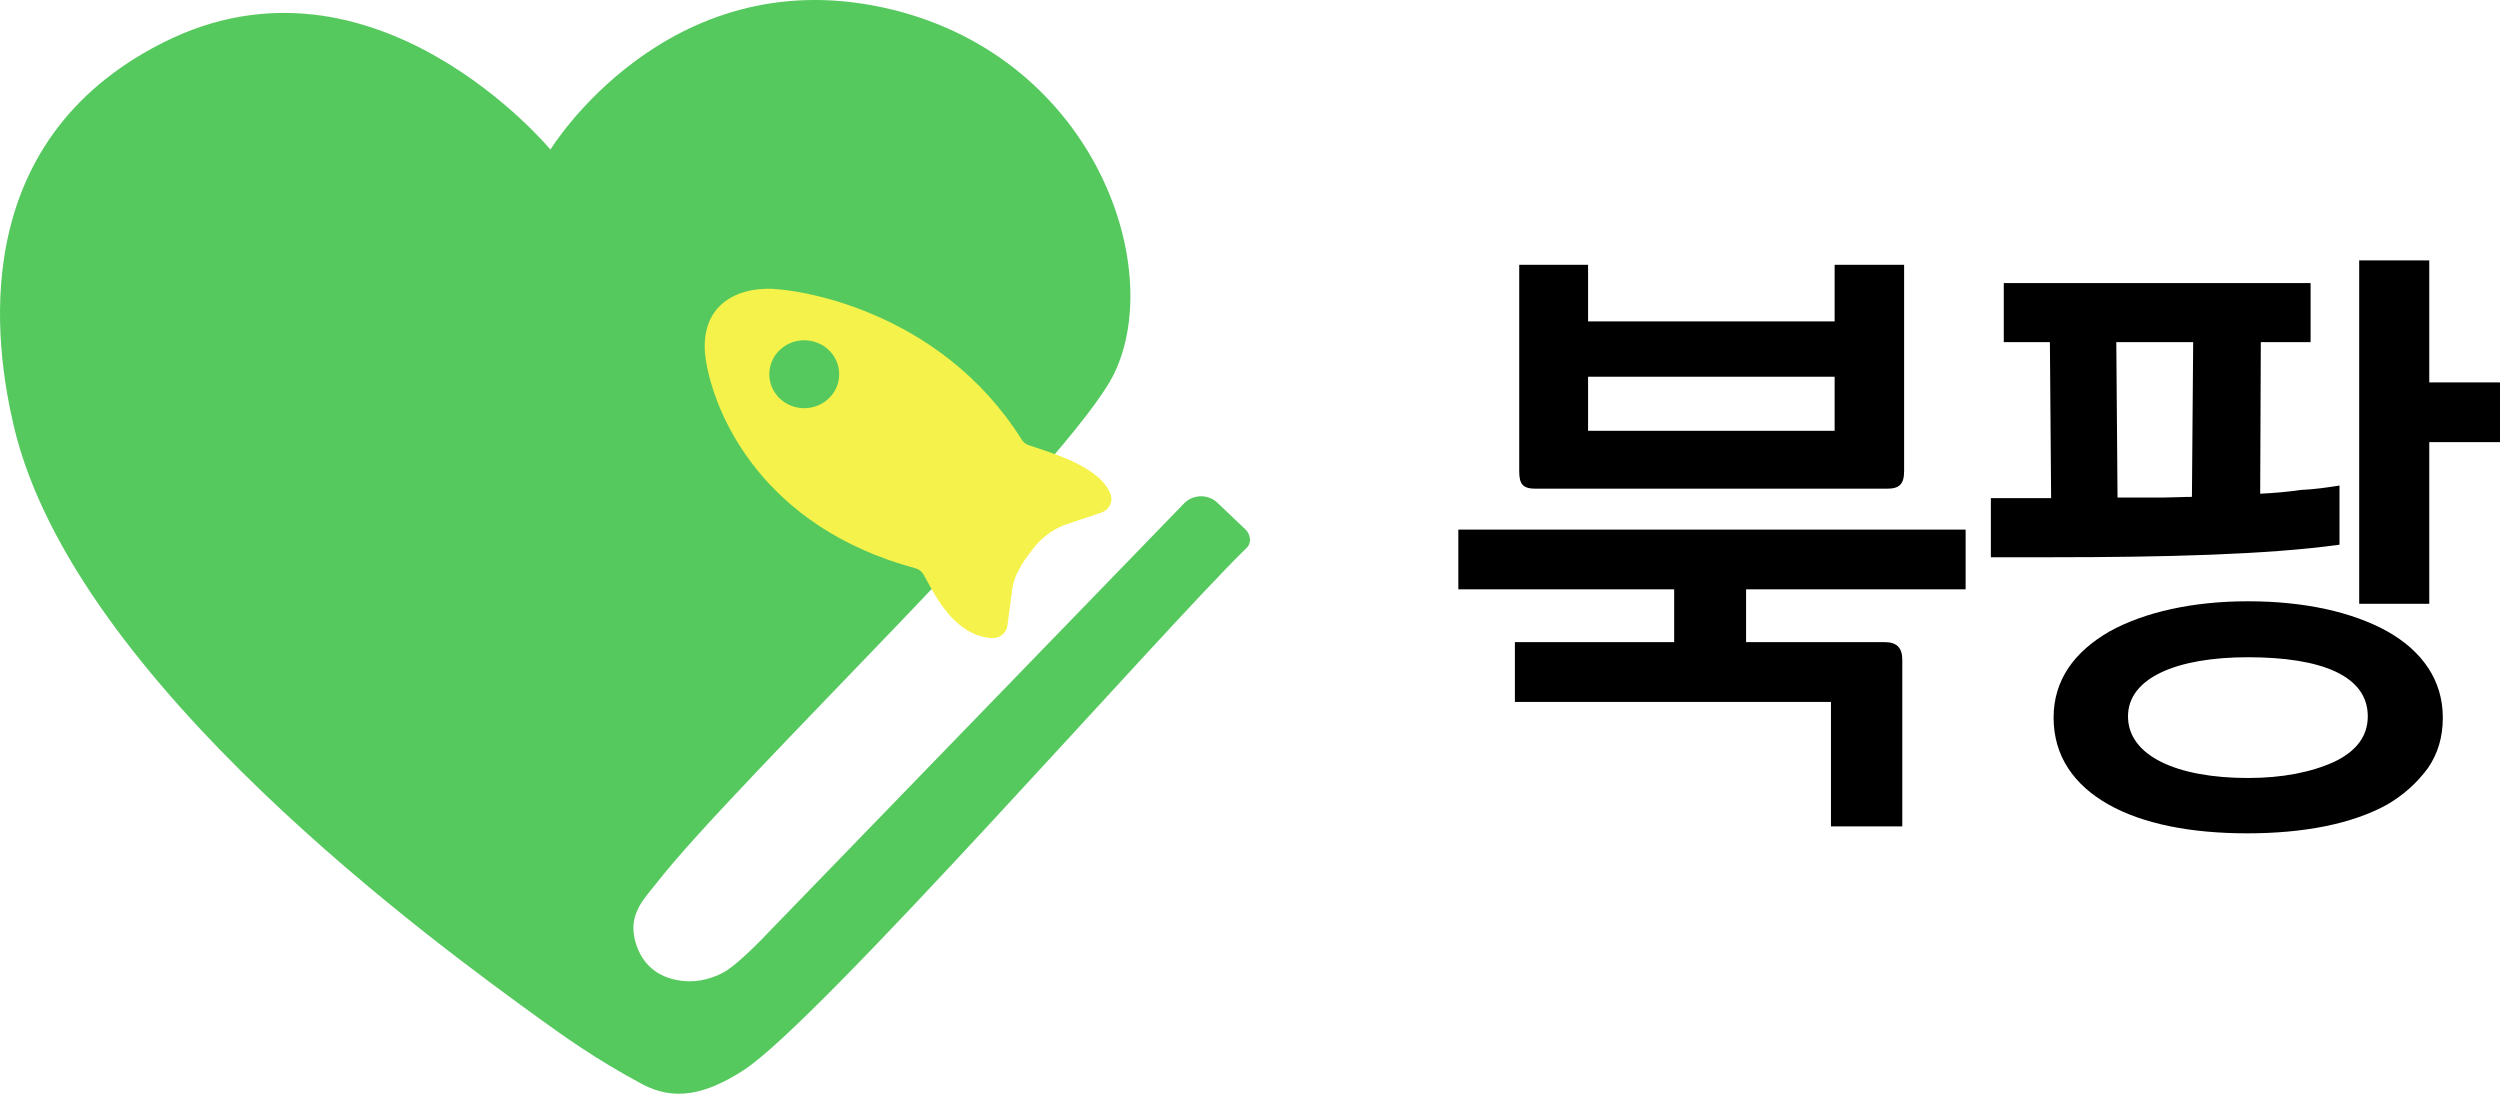
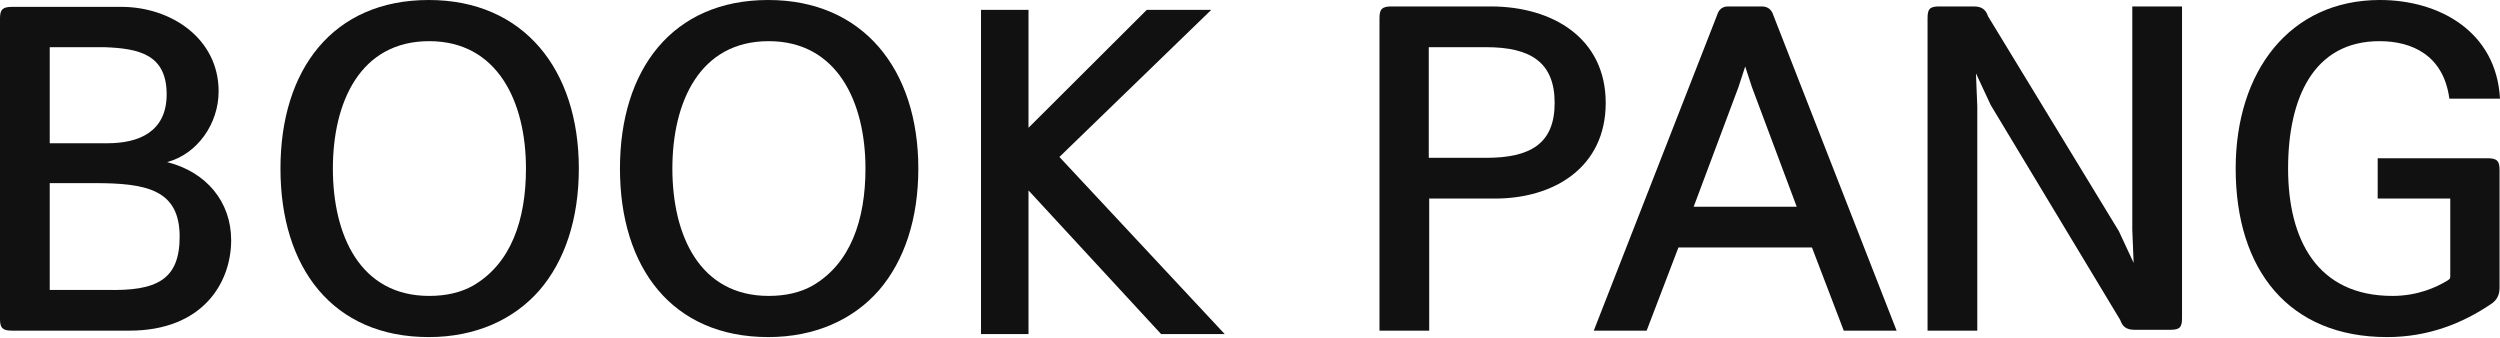
- <svg xmlns="http://www.w3.org/2000/svg" width="96" height="42" viewBox="0 0 96 42" fill="none">
-   <path d="M27.997 37.202C28.407 36.926 29.249 36.09 29.51 35.801L45.486 19.312C45.837 18.975 46.4 18.971 46.751 19.308L47.827 20.332C48.02 20.516 48.07 20.84 47.881 21.028C44.657 24.162 31.464 39.219 28.551 41.097C27.065 42.056 25.877 42.279 24.661 41.631C22.86 40.673 21.496 39.675 20.915 39.259C16.822 36.304 2.85 26.202 0.532 16.371C-0.184 13.328 -1.386 5.48 6.277 1.628C14.359 -2.434 21.136 5.743 21.136 5.743C21.136 5.743 25.575 -1.506 33.891 0.284C41.897 2.009 44.801 10.137 42.793 14.326C41.167 17.714 28.317 29.94 25.228 33.888C24.76 34.488 24.134 35.066 24.377 36.077C24.567 36.865 25.111 37.556 26.237 37.67C26.858 37.731 27.489 37.552 28.002 37.206L27.997 37.202Z" fill="#55C95D" />
-   <path d="M29.39 11.087C30.515 11.052 36.071 11.853 39.232 16.878C39.291 16.974 39.381 17.049 39.484 17.088C40.173 17.338 42.222 17.863 42.641 18.966C42.758 19.281 42.587 19.587 42.28 19.688L40.934 20.139C40.484 20.292 40.047 20.625 39.809 20.905L39.669 21.076C39.435 21.365 39.219 21.671 39.061 22.004C38.971 22.192 38.904 22.389 38.872 22.612L38.687 24.013C38.647 24.315 38.386 24.529 38.053 24.503C36.549 24.376 35.828 22.682 35.455 22.047C35.387 21.934 35.274 21.855 35.148 21.82C29.254 20.231 27.404 15.88 27.093 13.753C27.026 13.289 27.021 12.492 27.503 11.901C27.935 11.371 28.615 11.118 29.376 11.091L29.39 11.087Z" fill="#F5F34B" />
-   <path d="M30.883 15.675C31.624 15.675 32.225 15.091 32.225 14.371C32.225 13.65 31.624 13.066 30.883 13.066C30.142 13.066 29.541 13.65 29.541 14.371C29.541 15.091 30.142 15.675 30.883 15.675Z" fill="#55C95D" />
-   <path d="M93.237 29.488C92.812 30.068 92.293 30.527 91.679 30.889C90.333 31.638 88.468 32 86.295 32C84.123 32 82.281 31.638 80.959 30.889C79.637 30.14 78.858 29.03 78.858 27.556C78.858 26.108 79.66 25.021 81.006 24.248C82.352 23.5 84.218 23.089 86.319 23.089C88.491 23.089 90.333 23.5 91.679 24.248C93.001 24.997 93.804 26.108 93.804 27.556C93.804 28.305 93.615 28.933 93.237 29.488ZM89.837 18.645V20.916C87.075 21.302 83.061 21.398 78.787 21.398H76.449V19.128H78.763L78.716 13.139H76.945V10.869H88.727V13.139H86.815L86.791 18.959C87.287 18.935 87.854 18.887 88.35 18.814C88.893 18.79 89.365 18.718 89.837 18.645ZM93.284 16.979V23.186H90.593V10H93.284V14.685H96V16.979H93.284ZM89.648 29.247C90.498 28.836 90.923 28.257 90.923 27.508C90.923 25.963 89.176 25.238 86.319 25.238C83.58 25.238 81.715 26.035 81.715 27.508C81.715 29.03 83.604 29.875 86.319 29.875C87.641 29.875 88.751 29.657 89.648 29.247ZM81.313 19.104H83.131C83.438 19.104 83.793 19.08 84.17 19.08L84.218 13.139H81.266L81.313 19.104Z" fill="black" />
-   <path d="M60.982 16.544H70.45V14.467H60.982V16.544ZM73.118 10.169V18.09C73.118 18.597 72.93 18.766 72.457 18.766H58.975C58.479 18.766 58.338 18.597 58.338 18.09V10.169H60.982V12.342H70.45V10.169H73.118ZM73.048 25.335V31.734H70.309V26.953H58.172V24.659H64.288V22.63H56V20.336H75.48V22.63H67.05V24.659H72.387C72.835 24.659 73.048 24.876 73.048 25.335Z" fill="black" />
+ <svg xmlns="http://www.w3.org/2000/svg" width="178" height="24" viewBox="0 0 178 24" fill="none">
+   <path d="M177.968 12.092V20.489C177.968 21.008 177.776 21.374 177.361 21.649C175.32 23.023 172.896 24 169.961 24C162.976 24 159.18 19.237 159.18 12C159.18 5.069 163.039 0 169.451 0C173.693 0 177.744 2.26 177.999 7.023H174.395C173.98 3.939 171.747 2.931 169.419 2.931C164.698 2.931 162.912 7.023 162.912 12C162.912 17.069 164.985 21.069 170.344 21.069C172.13 21.069 173.47 20.458 174.267 19.97C174.363 19.878 174.459 19.908 174.459 19.664V14.137H169.291V11.267H177.106C177.776 11.267 177.968 11.45 177.968 12.092Z" fill="#111111" />
+   <path d="M155.36 0.458V22.657C155.36 23.298 155.201 23.481 154.531 23.481H151.979C151.373 23.481 151.118 23.237 150.958 22.779L141.74 7.481L140.687 5.221L140.783 7.573V23.542H137.242V1.282C137.242 0.641 137.402 0.458 138.072 0.458H140.528C141.134 0.458 141.389 0.702 141.548 1.16L150.863 16.458L151.915 18.718L151.819 16.366V0.458H155.36Z" fill="#111111" />
+   <path d="M120.59 14.718H127.926L124.736 6.198L124.258 4.733L123.78 6.198L120.59 14.718ZM126.268 1.099L135.039 23.542H131.276L129.011 17.618H119.505L117.241 23.542H113.477L122.248 1.099C122.376 0.672 122.631 0.458 123.046 0.458H125.438C125.853 0.458 126.14 0.672 126.268 1.099Z" fill="#111111" />
+   <path d="M101.728 11.237H105.81C108.968 11.237 110.691 10.229 110.691 7.328C110.691 4.427 108.968 3.359 105.81 3.359H101.728V11.237ZM101.759 14.137V23.542H98.219V1.282C98.219 0.641 98.41 0.458 99.08 0.458H106.129C110.595 0.458 114.327 2.748 114.327 7.328C114.327 11.908 110.659 14.137 106.448 14.137H101.759Z" fill="#111111" />
+   <path d="M75.43 11.175L87.2 23.786H82.671L73.229 13.557V23.786H69.848V0.702H73.229V9.099L81.65 0.702H86.243L75.43 11.175Z" fill="#111111" />
+   <path d="M57.857 20.336C60.536 18.779 61.621 15.695 61.621 12C61.621 7.267 59.611 2.931 54.731 2.931C49.818 2.931 47.873 7.267 47.873 12C47.873 16.763 49.818 21.069 54.731 21.069C55.943 21.069 56.995 20.824 57.857 20.336ZM62.578 20.672C60.759 22.748 58.048 24 54.699 24C47.873 24 44.141 19.084 44.141 12C44.141 4.947 47.873 0 54.699 0C61.461 0 65.385 4.947 65.385 12C65.385 15.572 64.396 18.565 62.578 20.672Z" fill="#111111" />
+   <path d="M33.685 20.336C36.364 18.779 37.449 15.695 37.449 12C37.449 7.267 35.439 2.931 30.559 2.931C25.647 2.931 23.701 7.267 23.701 12C23.701 16.763 25.647 21.069 30.559 21.069C31.771 21.069 32.824 20.824 33.685 20.336ZM38.406 20.672C36.587 22.748 33.876 24 30.527 24C23.701 24 19.969 19.084 19.969 12C19.969 4.947 23.701 0 30.527 0C37.289 0 41.213 4.947 41.213 12C41.213 15.572 40.224 18.565 38.406 20.672Z" fill="#111111" />
+   <path d="M3.541 20.641H7.592C11.132 20.733 12.791 19.939 12.791 16.855C12.791 13.496 10.431 13.038 6.73 13.038H3.541V20.641ZM3.541 10.199H7.655C9.856 10.199 11.866 9.405 11.866 6.718C11.866 3.848 9.856 3.451 7.432 3.359H3.541V10.199ZM9.218 23.542H0.861C0.191 23.542 0 23.359 0 22.718V1.313C0 0.672 0.191 0.489 0.861 0.489H8.644C12.185 0.489 15.566 2.748 15.566 6.504C15.566 8.794 14.067 10.962 11.898 11.542C14.705 12.245 16.459 14.382 16.459 17.099C16.459 20.153 14.418 23.542 9.218 23.542Z" fill="#111111" />
</svg>
